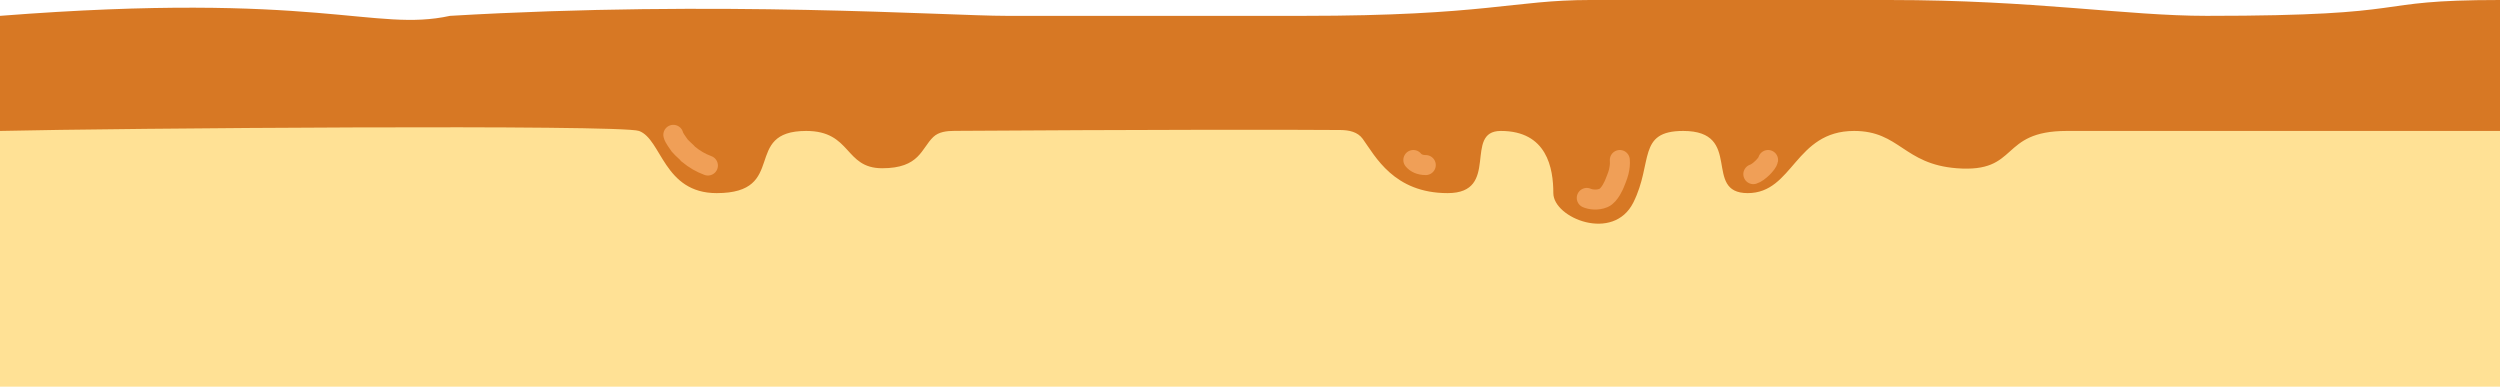
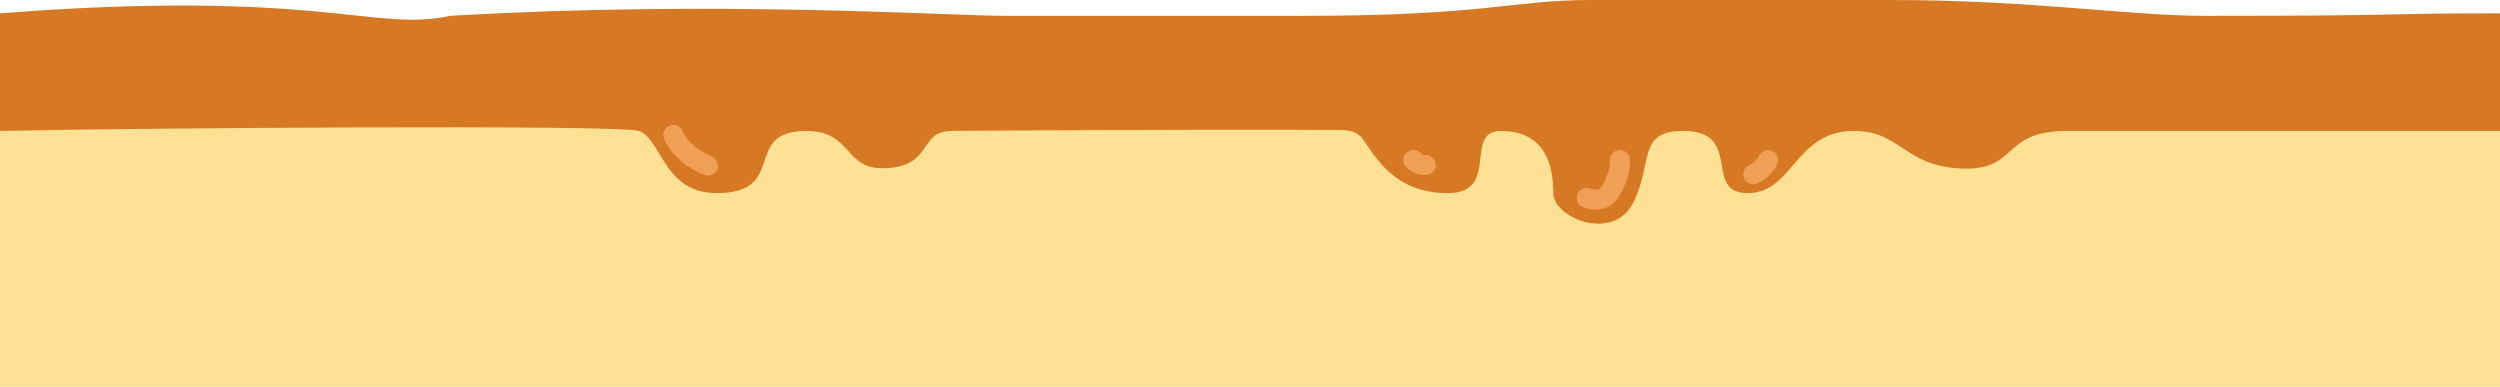
<svg xmlns="http://www.w3.org/2000/svg" width="375" height="58" viewBox="0 0 375 58" fill="none">
  <rect y="9" width="375" height="49" fill="#FFE195" />
-   <path d="M95.851 19.641C93.115 18.646 17.477 19.227 0 19.641V2.378C47.872 -1.353 56.102 4.865 67.5 2.378C108 0 141.881 2.378 151 2.378H195.5C222.856 2.378 227.045 0 238.5 0C248.758 0 261.843 0.001 283.5 0.001C305.157 0.001 318.948 2.378 331 2.378C363.702 2.378 354.5 0.001 375 0V19.641H310.03C299.772 19.641 303 25.977 293.5 25.237C285.521 24.615 284.954 19.641 278.115 19.641C269.213 19.641 269 28.968 262.158 28.968C255.316 28.968 261.599 19.641 252.48 19.641C245.547 19.641 248 24.378 245 30.378C242 36.378 233 32.699 233 28.968C233 25.237 232.058 19.641 225.125 19.641C219.426 19.641 225.125 28.968 217.146 28.968C209.071 28.968 206.289 23.433 204.412 20.832C203.65 19.778 202.361 19.515 201.061 19.502C193.721 19.431 169.579 19.455 143.173 19.63C142.03 19.637 140.814 19.759 139.989 20.55C138.178 22.287 137.956 25.237 132.325 25.237C126.626 25.237 127.766 19.641 120.927 19.641C111.188 19.641 118.311 28.968 107.5 28.968C99.521 28.968 99.27 20.885 95.851 19.641Z" fill="#D77824" />
+   <path d="M95.851 19.641C93.115 18.646 17.477 19.226 0 19.641V2C47.872 -1.731 56.102 4.865 67.5 2.377C108 -0 141.881 2.377 151 2.377H195.5C222.856 2.377 227.045 0 238.5 0C248.758 0 261.843 0 283.5 0C305.157 0 318.948 2.377 331 2.377C363.702 2.377 354.5 2.001 375 2V19.641H310.03C299.772 19.641 303 25.977 293.5 25.237C285.521 24.615 284.954 19.641 278.115 19.641C269.213 19.641 269 28.967 262.158 28.967C255.316 28.967 261.599 19.641 252.48 19.641C245.547 19.641 248 24.377 245 30.377C242 36.377 233 32.698 233 28.967C233 25.237 232.058 19.641 225.125 19.641C219.426 19.641 225.125 28.967 217.146 28.967C209.071 28.967 206.289 23.433 204.412 20.832C203.65 19.777 202.361 19.514 201.061 19.502C193.721 19.431 169.579 19.455 143.173 19.629C142.03 19.637 140.814 19.759 139.989 20.55C138.178 22.287 137.956 25.237 132.325 25.237C126.626 25.237 127.766 19.641 120.927 19.641C111.188 19.641 118.311 28.967 107.5 28.967C99.521 28.967 99.27 20.884 95.851 19.641Z" fill="#D77824" />
  <path d="M101 20.224C101.112 20.723 101.671 21.39 101.96 21.838C102.419 22.366 103.006 22.81 103.253 23.128C104.219 23.92 105.098 24.418 106.187 24.829" stroke="#F09F57" stroke-width="3" stroke-linecap="round" />
  <path d="M242.971 24C243.025 24.671 242.955 25.105 242.81 25.778C242.701 26.289 242.153 27.593 242.153 27.593C242.153 27.593 241.473 29.294 240.543 29.689C239.614 30.084 238.566 29.939 238.014 29.689" stroke="#F09F57" stroke-width="3" stroke-linecap="round" />
  <path d="M265.212 24C265.11 24.559 263.807 25.875 263 26.121" stroke="#F09F57" stroke-width="3" stroke-linecap="round" />
  <path d="M213.867 24.76C212.962 24.76 212.356 24.434 212 24" stroke="#F09F57" stroke-width="3" stroke-linecap="round" />
</svg>
